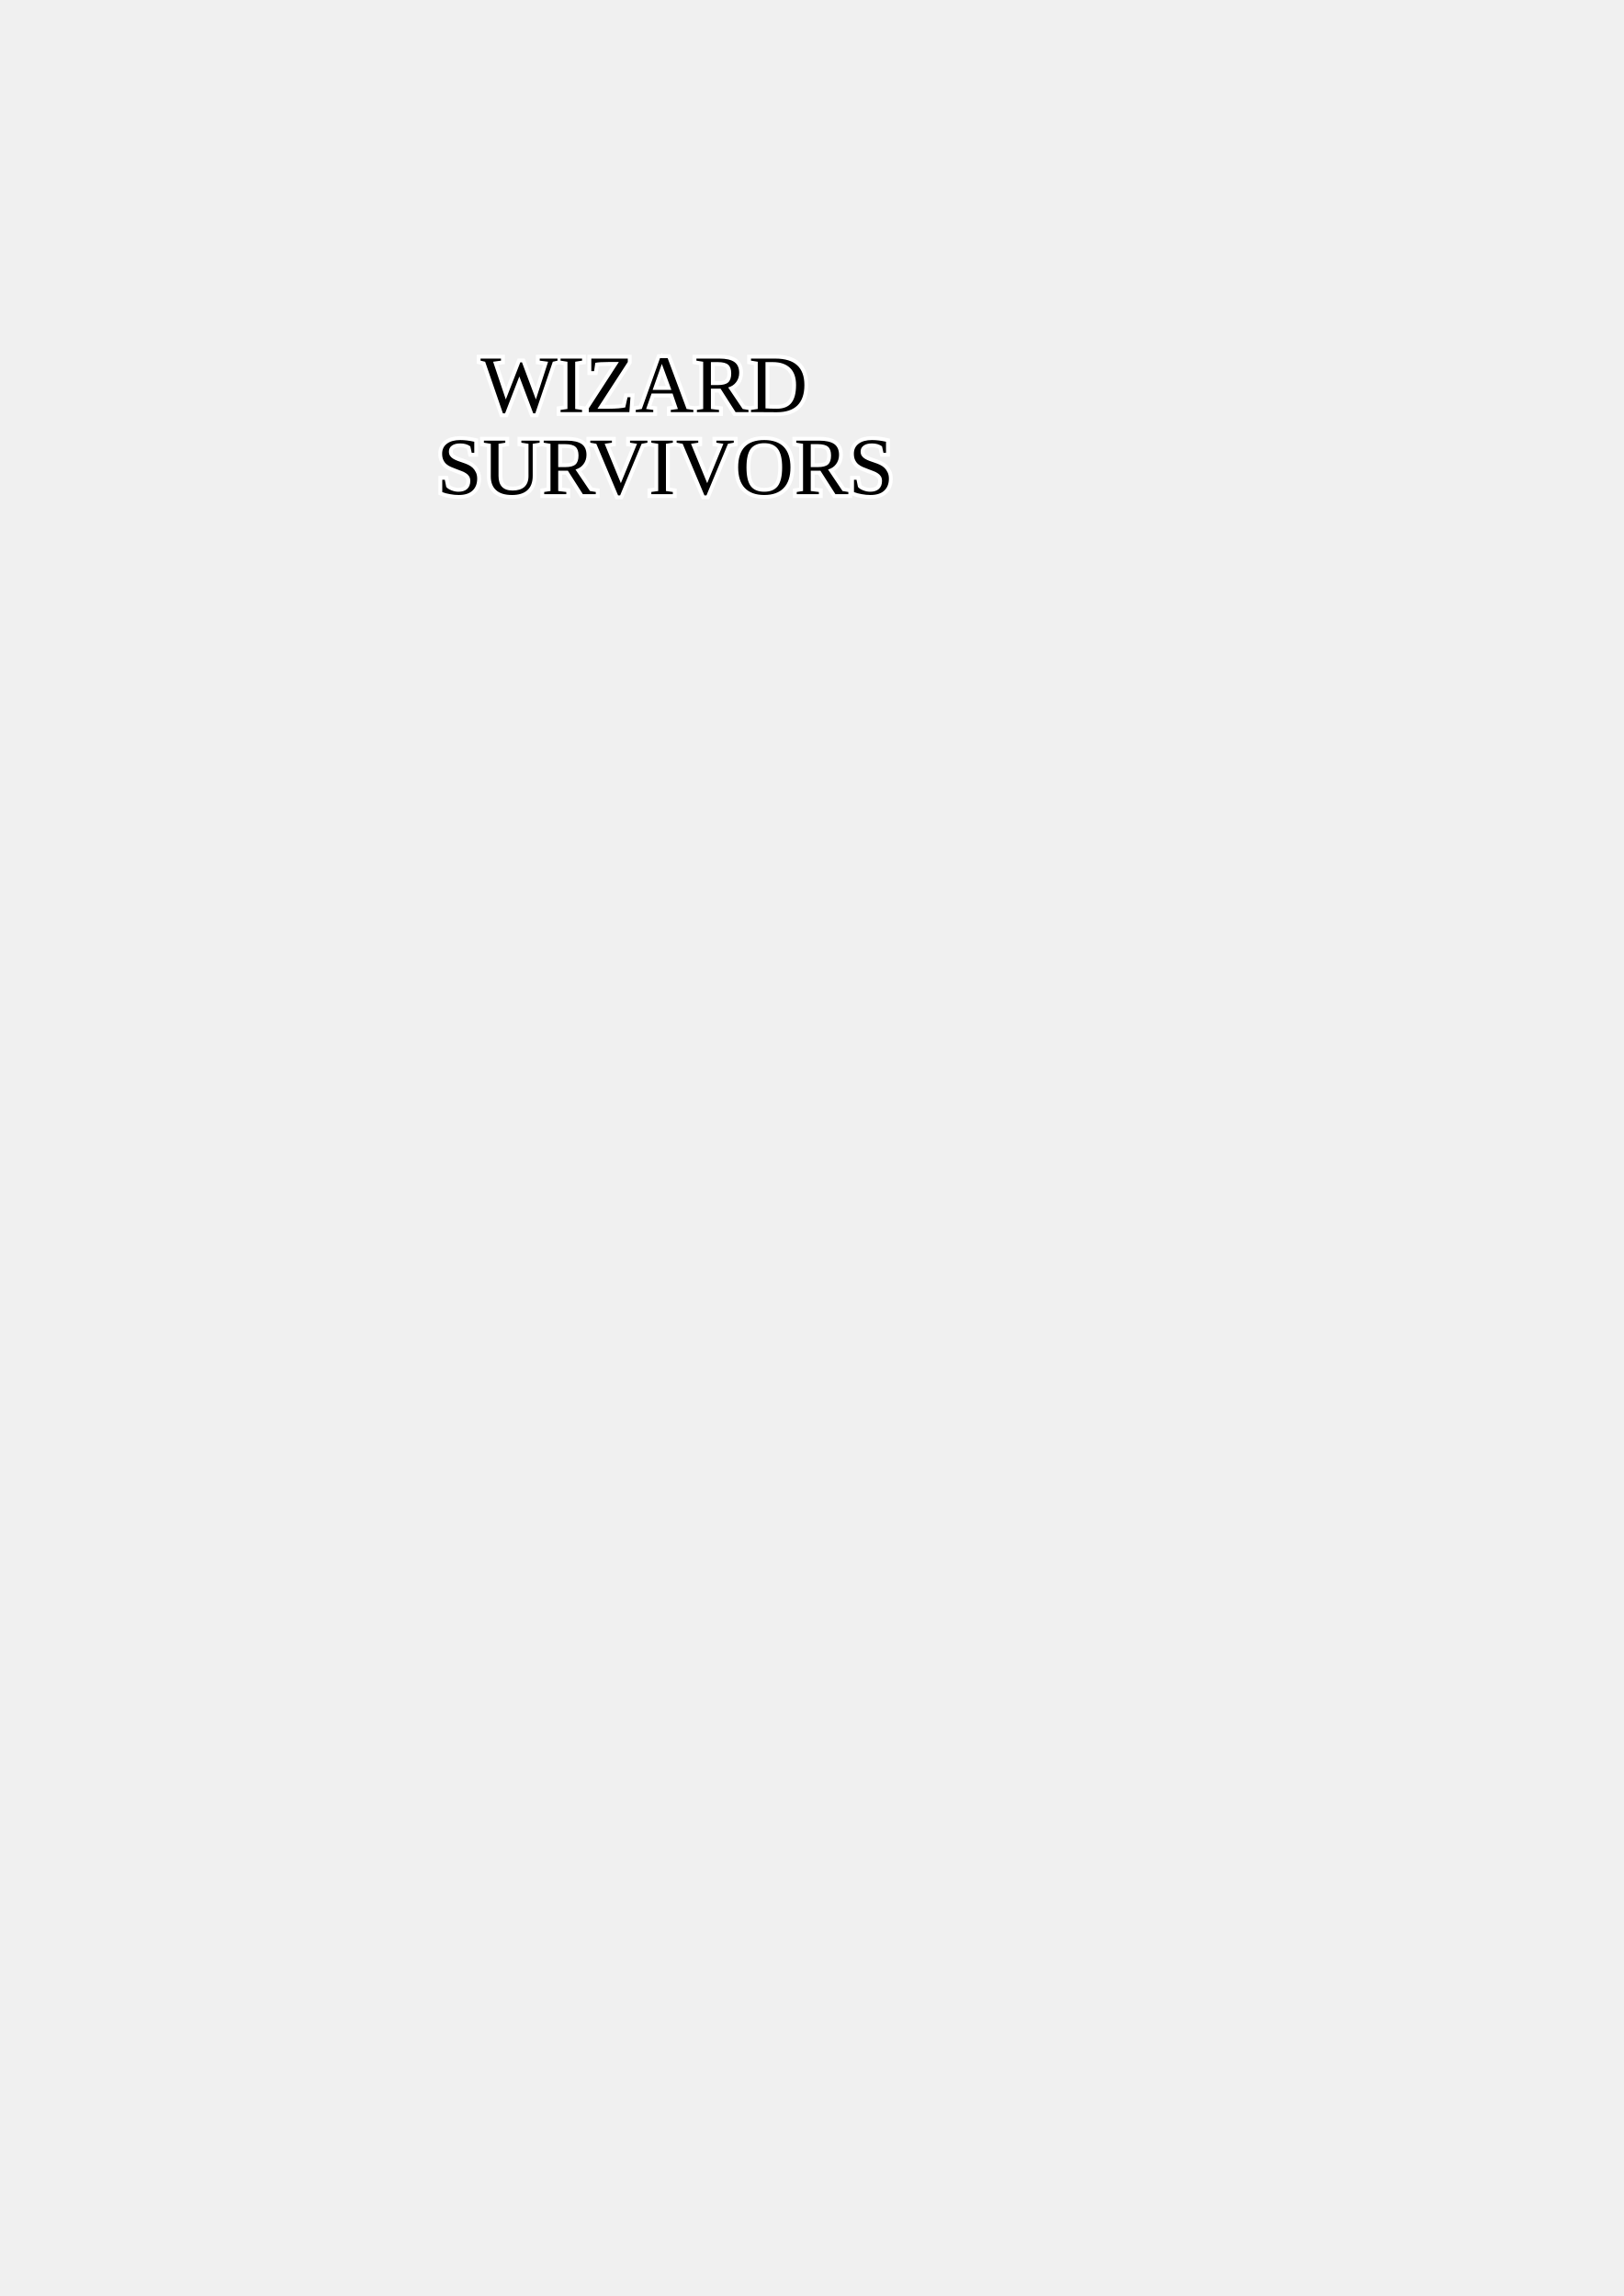
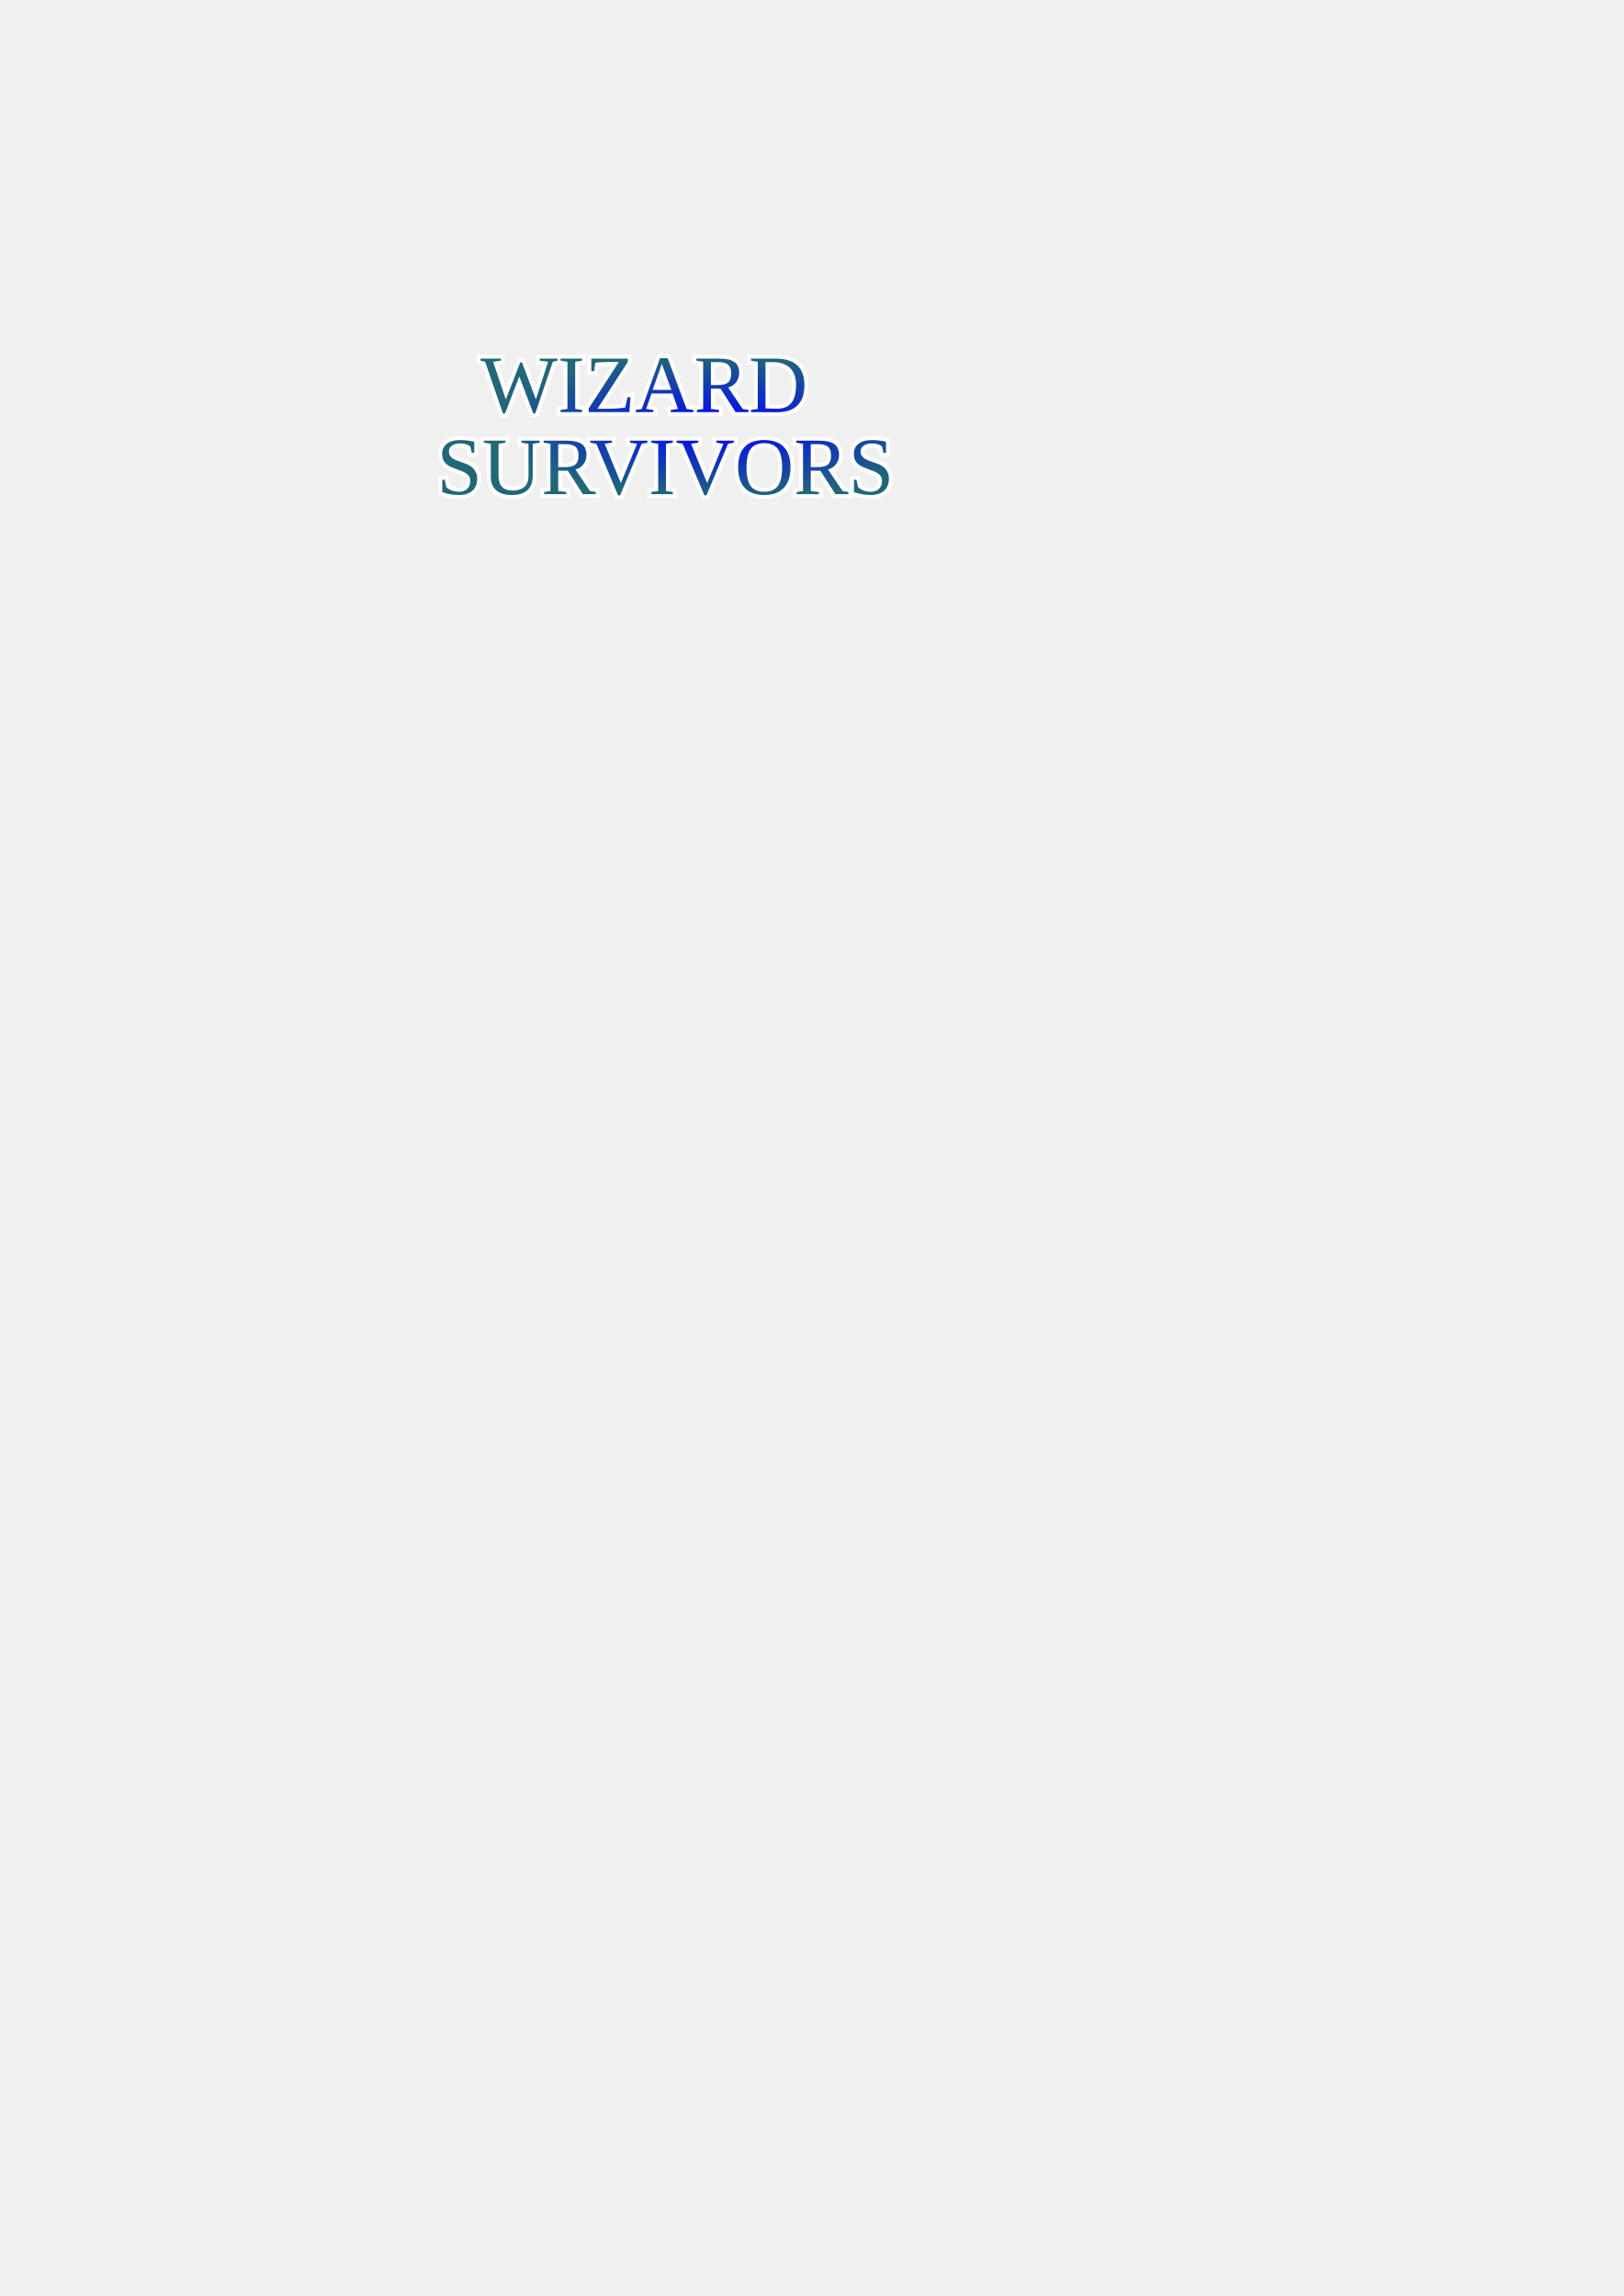
- <svg xmlns="http://www.w3.org/2000/svg" width="210mm" height="297mm" viewBox="0 0 210 297" version="1.1" id="svg5">
-   <defs id="defs2" />
+ <svg xmlns="http://www.w3.org/2000/svg" xmlns:xlink="http://www.w3.org/1999/xlink" width="210mm" height="297mm" viewBox="0 0 210 297" version="1.1" id="svg5">
+   <defs id="defs2">
+     <linearGradient id="linearGradient828">
+       <stop style="stop-color:#0000ff;stop-opacity:1" offset="0" id="stop824" />
+       <stop style="stop-color:#216778;stop-opacity:1" offset="1" id="stop826" />
+     </linearGradient>
+     <radialGradient xlink:href="#linearGradient828" id="radialGradient830" cx="92.954" cy="55.201" fx="92.954" fy="55.201" r="29.387" gradientTransform="matrix(1,0,0,0.3191943,0,37.58131)" gradientUnits="userSpaceOnUse" />
+   </defs>
  <g id="layer1">
-     <text xml:space="preserve" style="font-style:normal;font-weight:normal;font-size:10.583px;line-height:1;font-family:sans-serif;fill:#000000;fill-opacity:1;stroke:#ffffff;stroke-width:1;paint-order:stroke fill markers;stroke-miterlimit:4;stroke-dasharray:none" x="92.928" y="53.308" id="text3620">
-       <tspan id="tspan3618" style="font-style:normal;font-variant:normal;font-weight:normal;font-stretch:normal;font-family:'Liberation Serif';-inkscape-font-specification:'Liberation Serif';text-align:center;text-anchor:middle;stroke-width:1;stroke:#ffffff;paint-order:stroke fill markers;stroke-miterlimit:4;stroke-dasharray:none" x="92.928" y="53.308">WIZARD</tspan>
-       <tspan style="font-style:normal;font-variant:normal;font-weight:normal;font-stretch:normal;font-family:'Liberation Serif';-inkscape-font-specification:'Liberation Serif';text-align:center;text-anchor:middle;stroke-width:1;stroke:#ffffff;paint-order:stroke fill markers;stroke-miterlimit:4;stroke-dasharray:none" x="92.928" y="63.921" id="tspan17944">SURVIVORS</tspan>
+     <text xml:space="preserve" style="font-style:normal;font-weight:normal;font-size:10.583px;line-height:1;font-family:sans-serif;fill:url(#radialGradient830);fill-opacity:1;stroke:#ffffff;stroke-width:1;paint-order:stroke fill markers;stroke-miterlimit:4;stroke-dasharray:none" x="92.928" y="53.308" id="text3620">
+       <tspan id="tspan3618" style="font-style:normal;font-variant:normal;font-weight:normal;font-stretch:normal;font-family:'Liberation Serif';-inkscape-font-specification:'Liberation Serif';text-align:center;text-anchor:middle;stroke-width:1;stroke:#ffffff;paint-order:stroke fill markers;stroke-miterlimit:4;stroke-dasharray:none;fill-opacity:1;fill:url(#radialGradient830)" x="92.928" y="53.308">WIZARD</tspan>
+       <tspan style="font-style:normal;font-variant:normal;font-weight:normal;font-stretch:normal;font-family:'Liberation Serif';-inkscape-font-specification:'Liberation Serif';text-align:center;text-anchor:middle;stroke-width:1;stroke:#ffffff;paint-order:stroke fill markers;stroke-miterlimit:4;stroke-dasharray:none;fill-opacity:1;fill:url(#radialGradient830)" x="92.928" y="63.921" id="tspan17944">SURVIVORS</tspan>
    </text>
  </g>
</svg>
